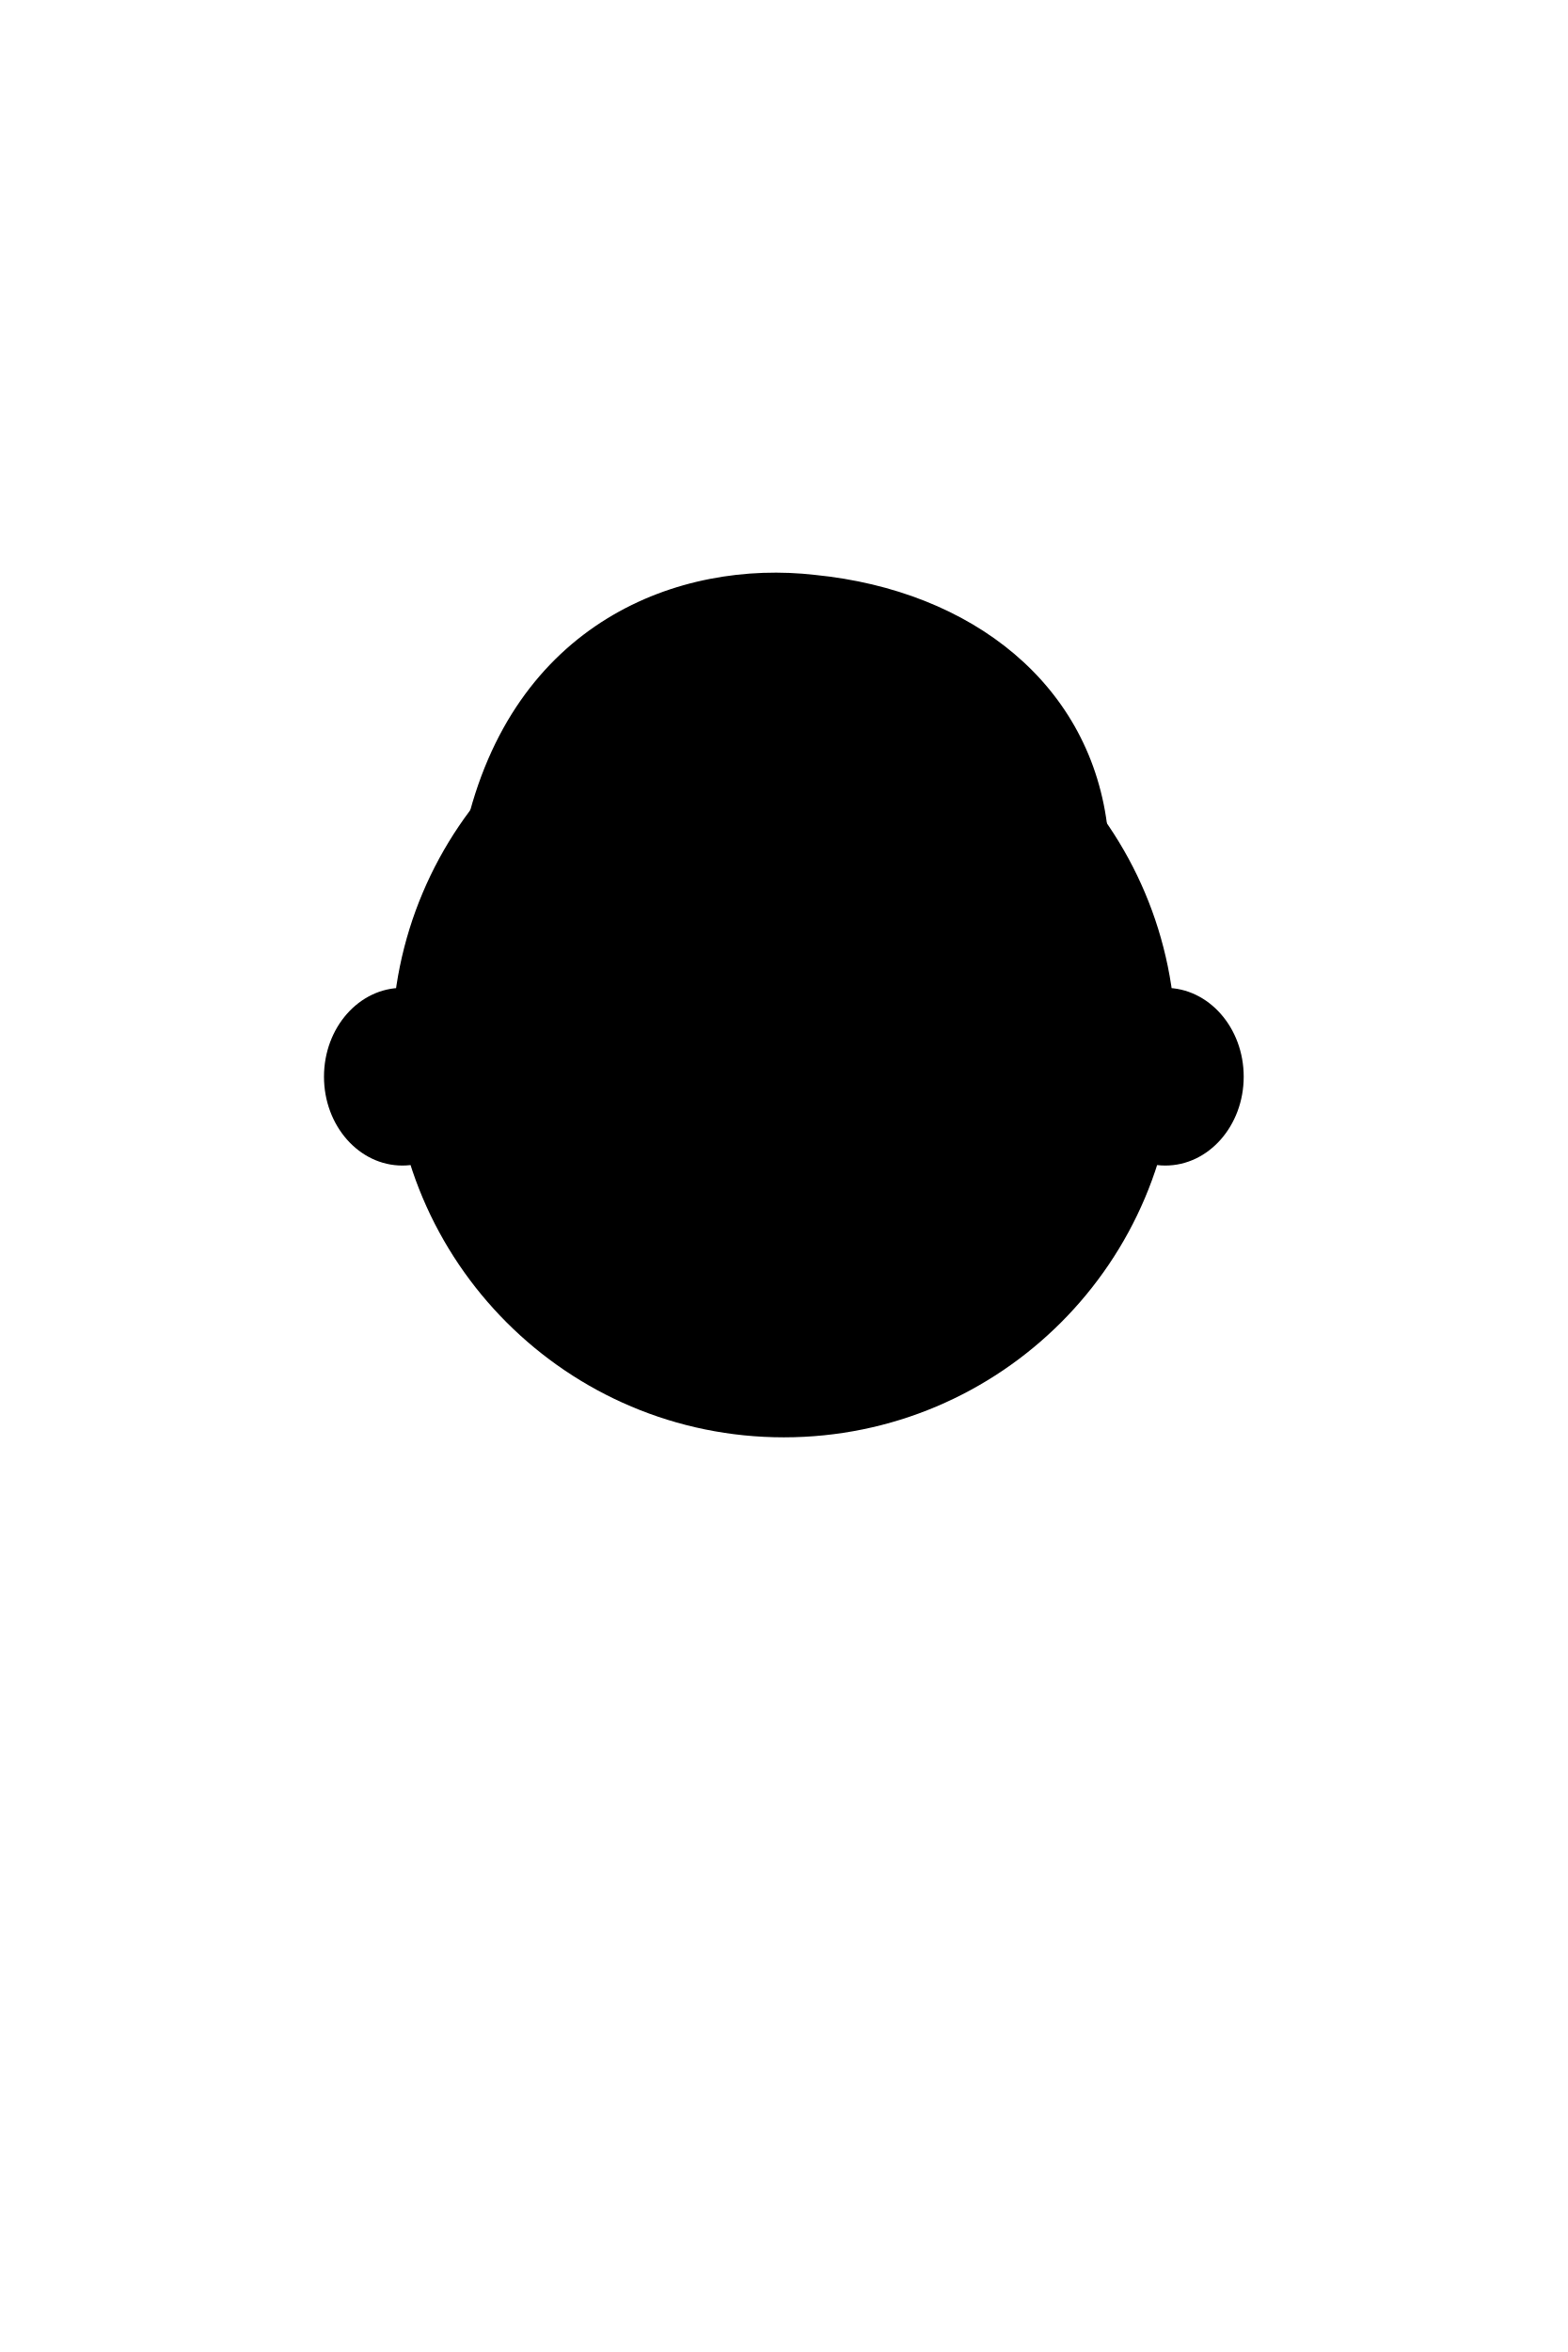
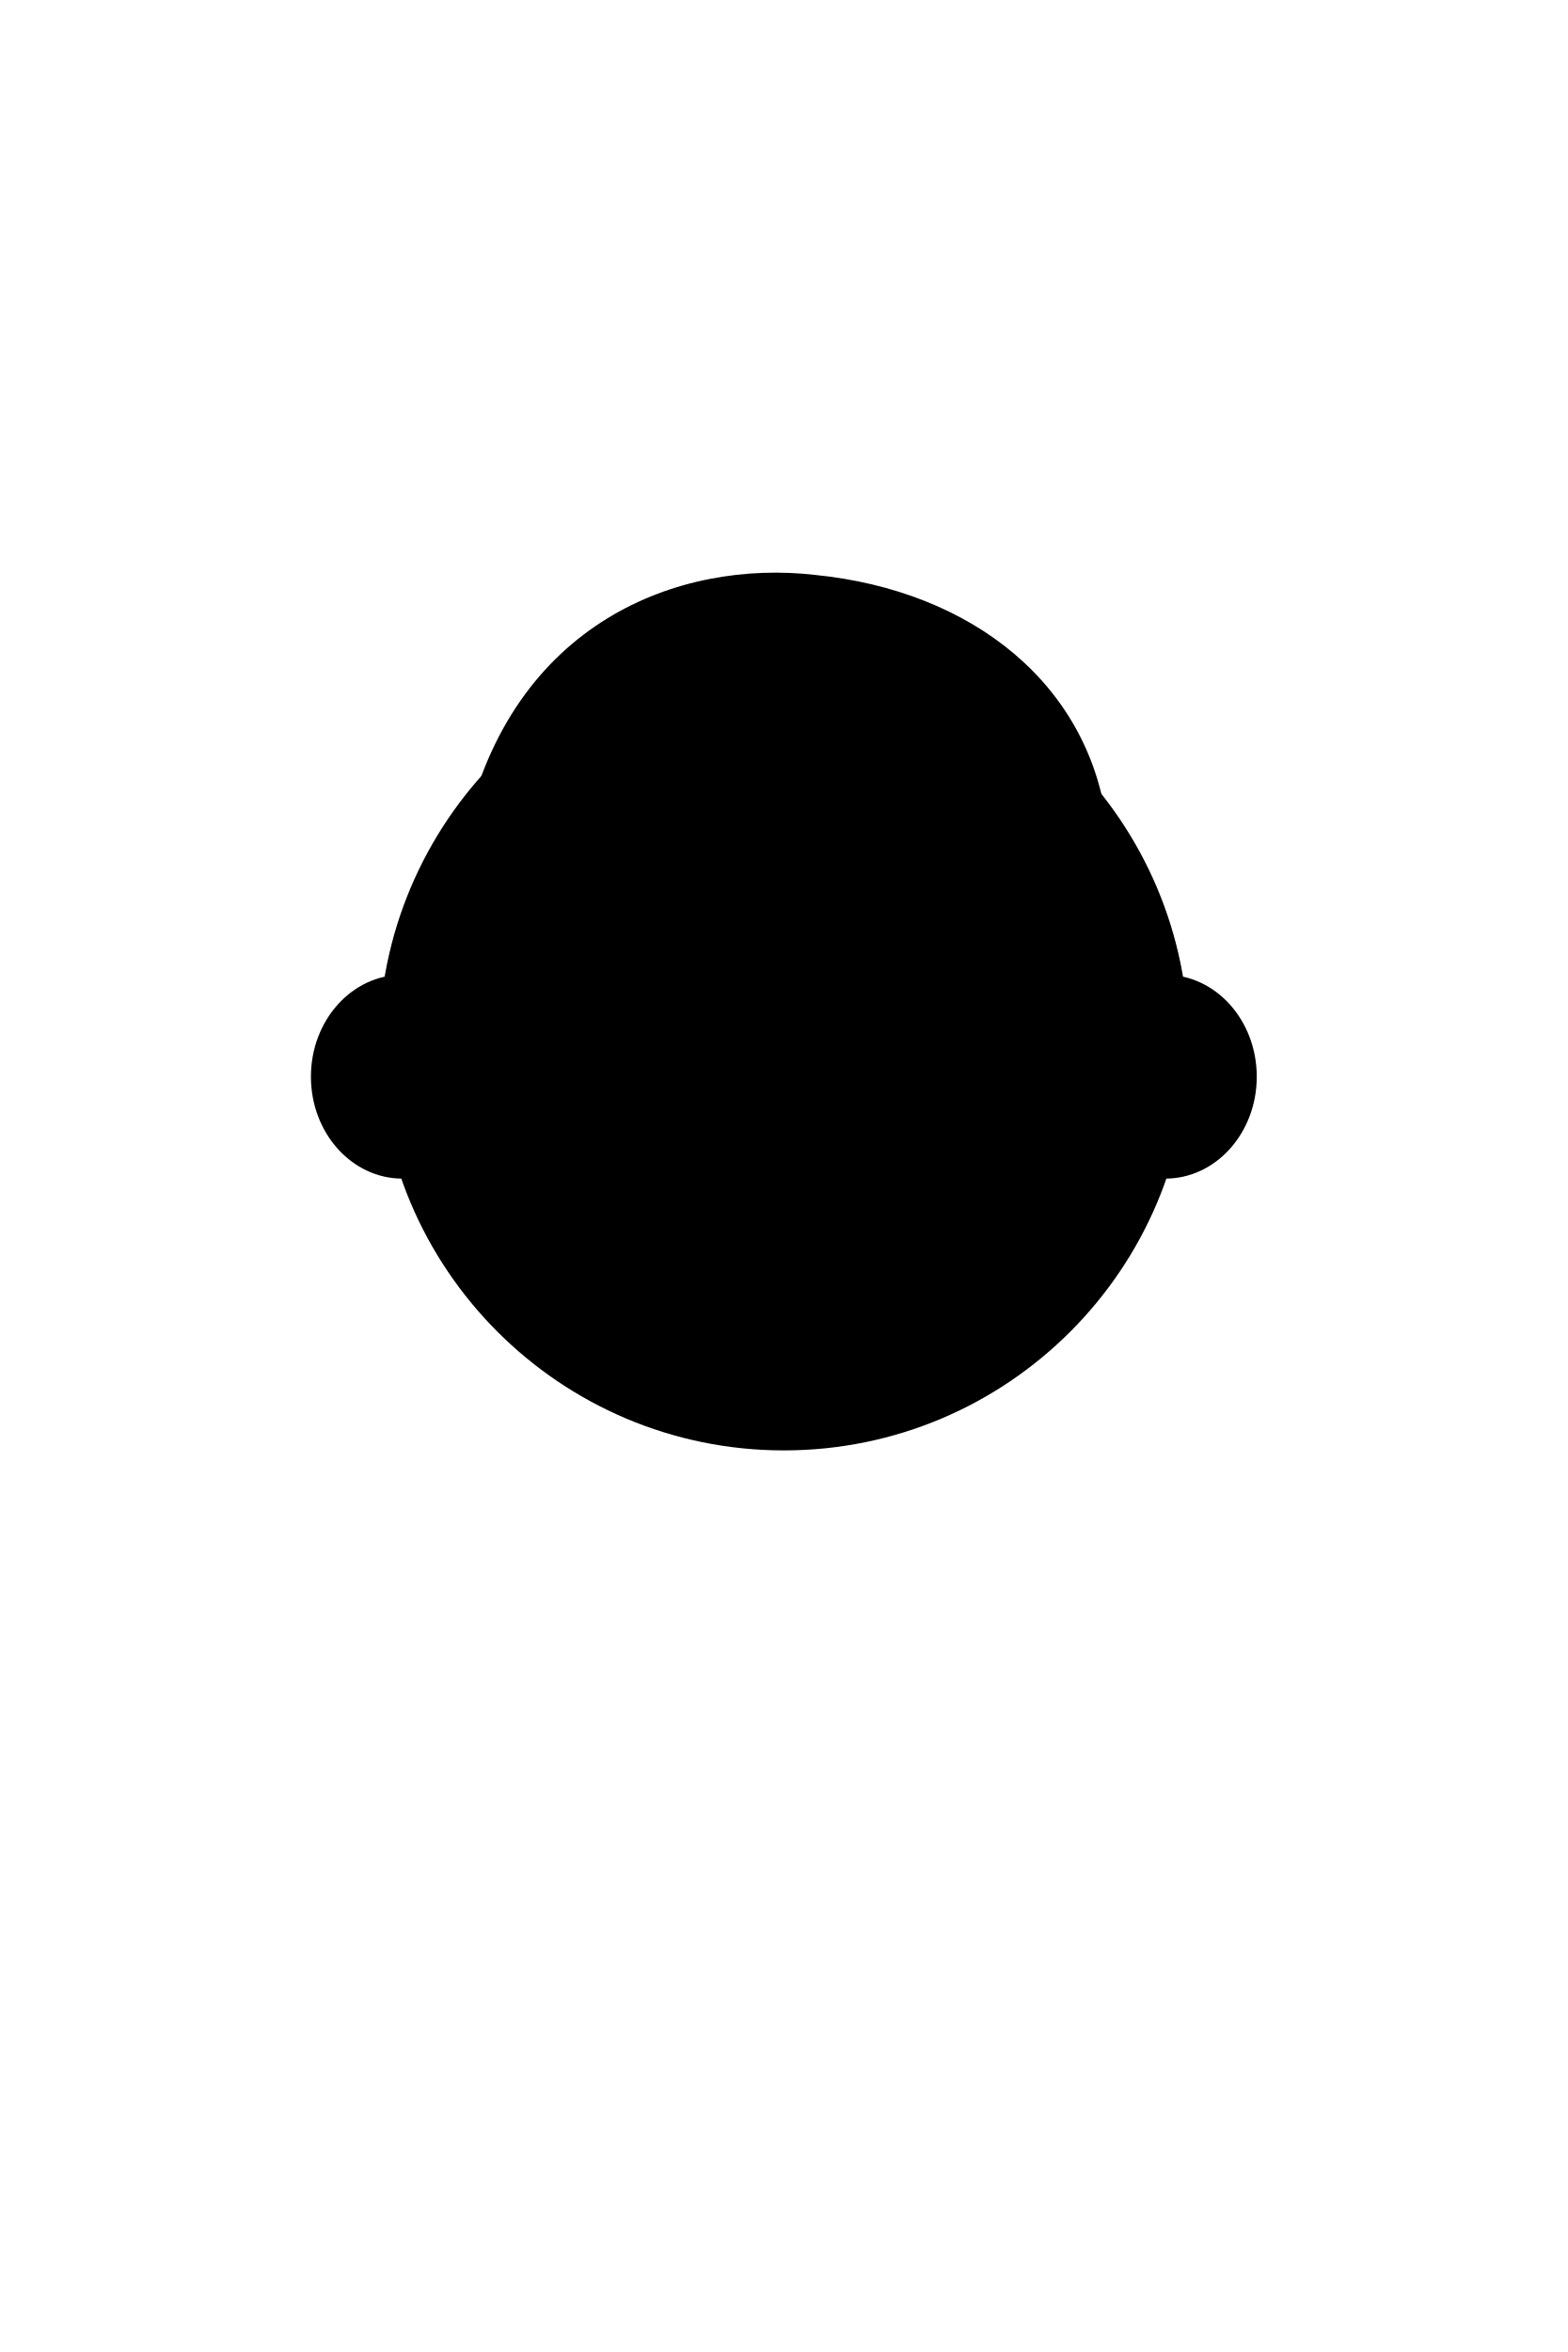
<svg xmlns="http://www.w3.org/2000/svg" width="600" height="900" viewBox="0 0 600 900">
+   <path id="line" d="M145 400 A155 155 0 1 0 455 400 A155 155 0 1 0 145 400 Z M119 412 A35 39 0 1 0 189 412 A35 39 0 1 0 119 412 Z M411 412 A35 39 0 1 0 481 412 A35 39 0 1 0 411 412 Z" fill="#000" />
  <path id="skin" d="M150 400 A150 150 0 1 0 450 400 A150 150 0 1 0 150 400 Z M124 412 A30 34 0 1 0 184 412 A30 34 0 1 0 124 412 Z M416 412 A30 34 0 1 0 476 412 A30 34 0 1 0 416 412 Z" fill="#000" />
  <path id="hair" d="M178 318 C196 238 260 214 312 220 C372 226 418 262 424 318 C392 282 346 268 300 272 C254 276 214 288 178 318 Z" fill="#000" />
</svg>
